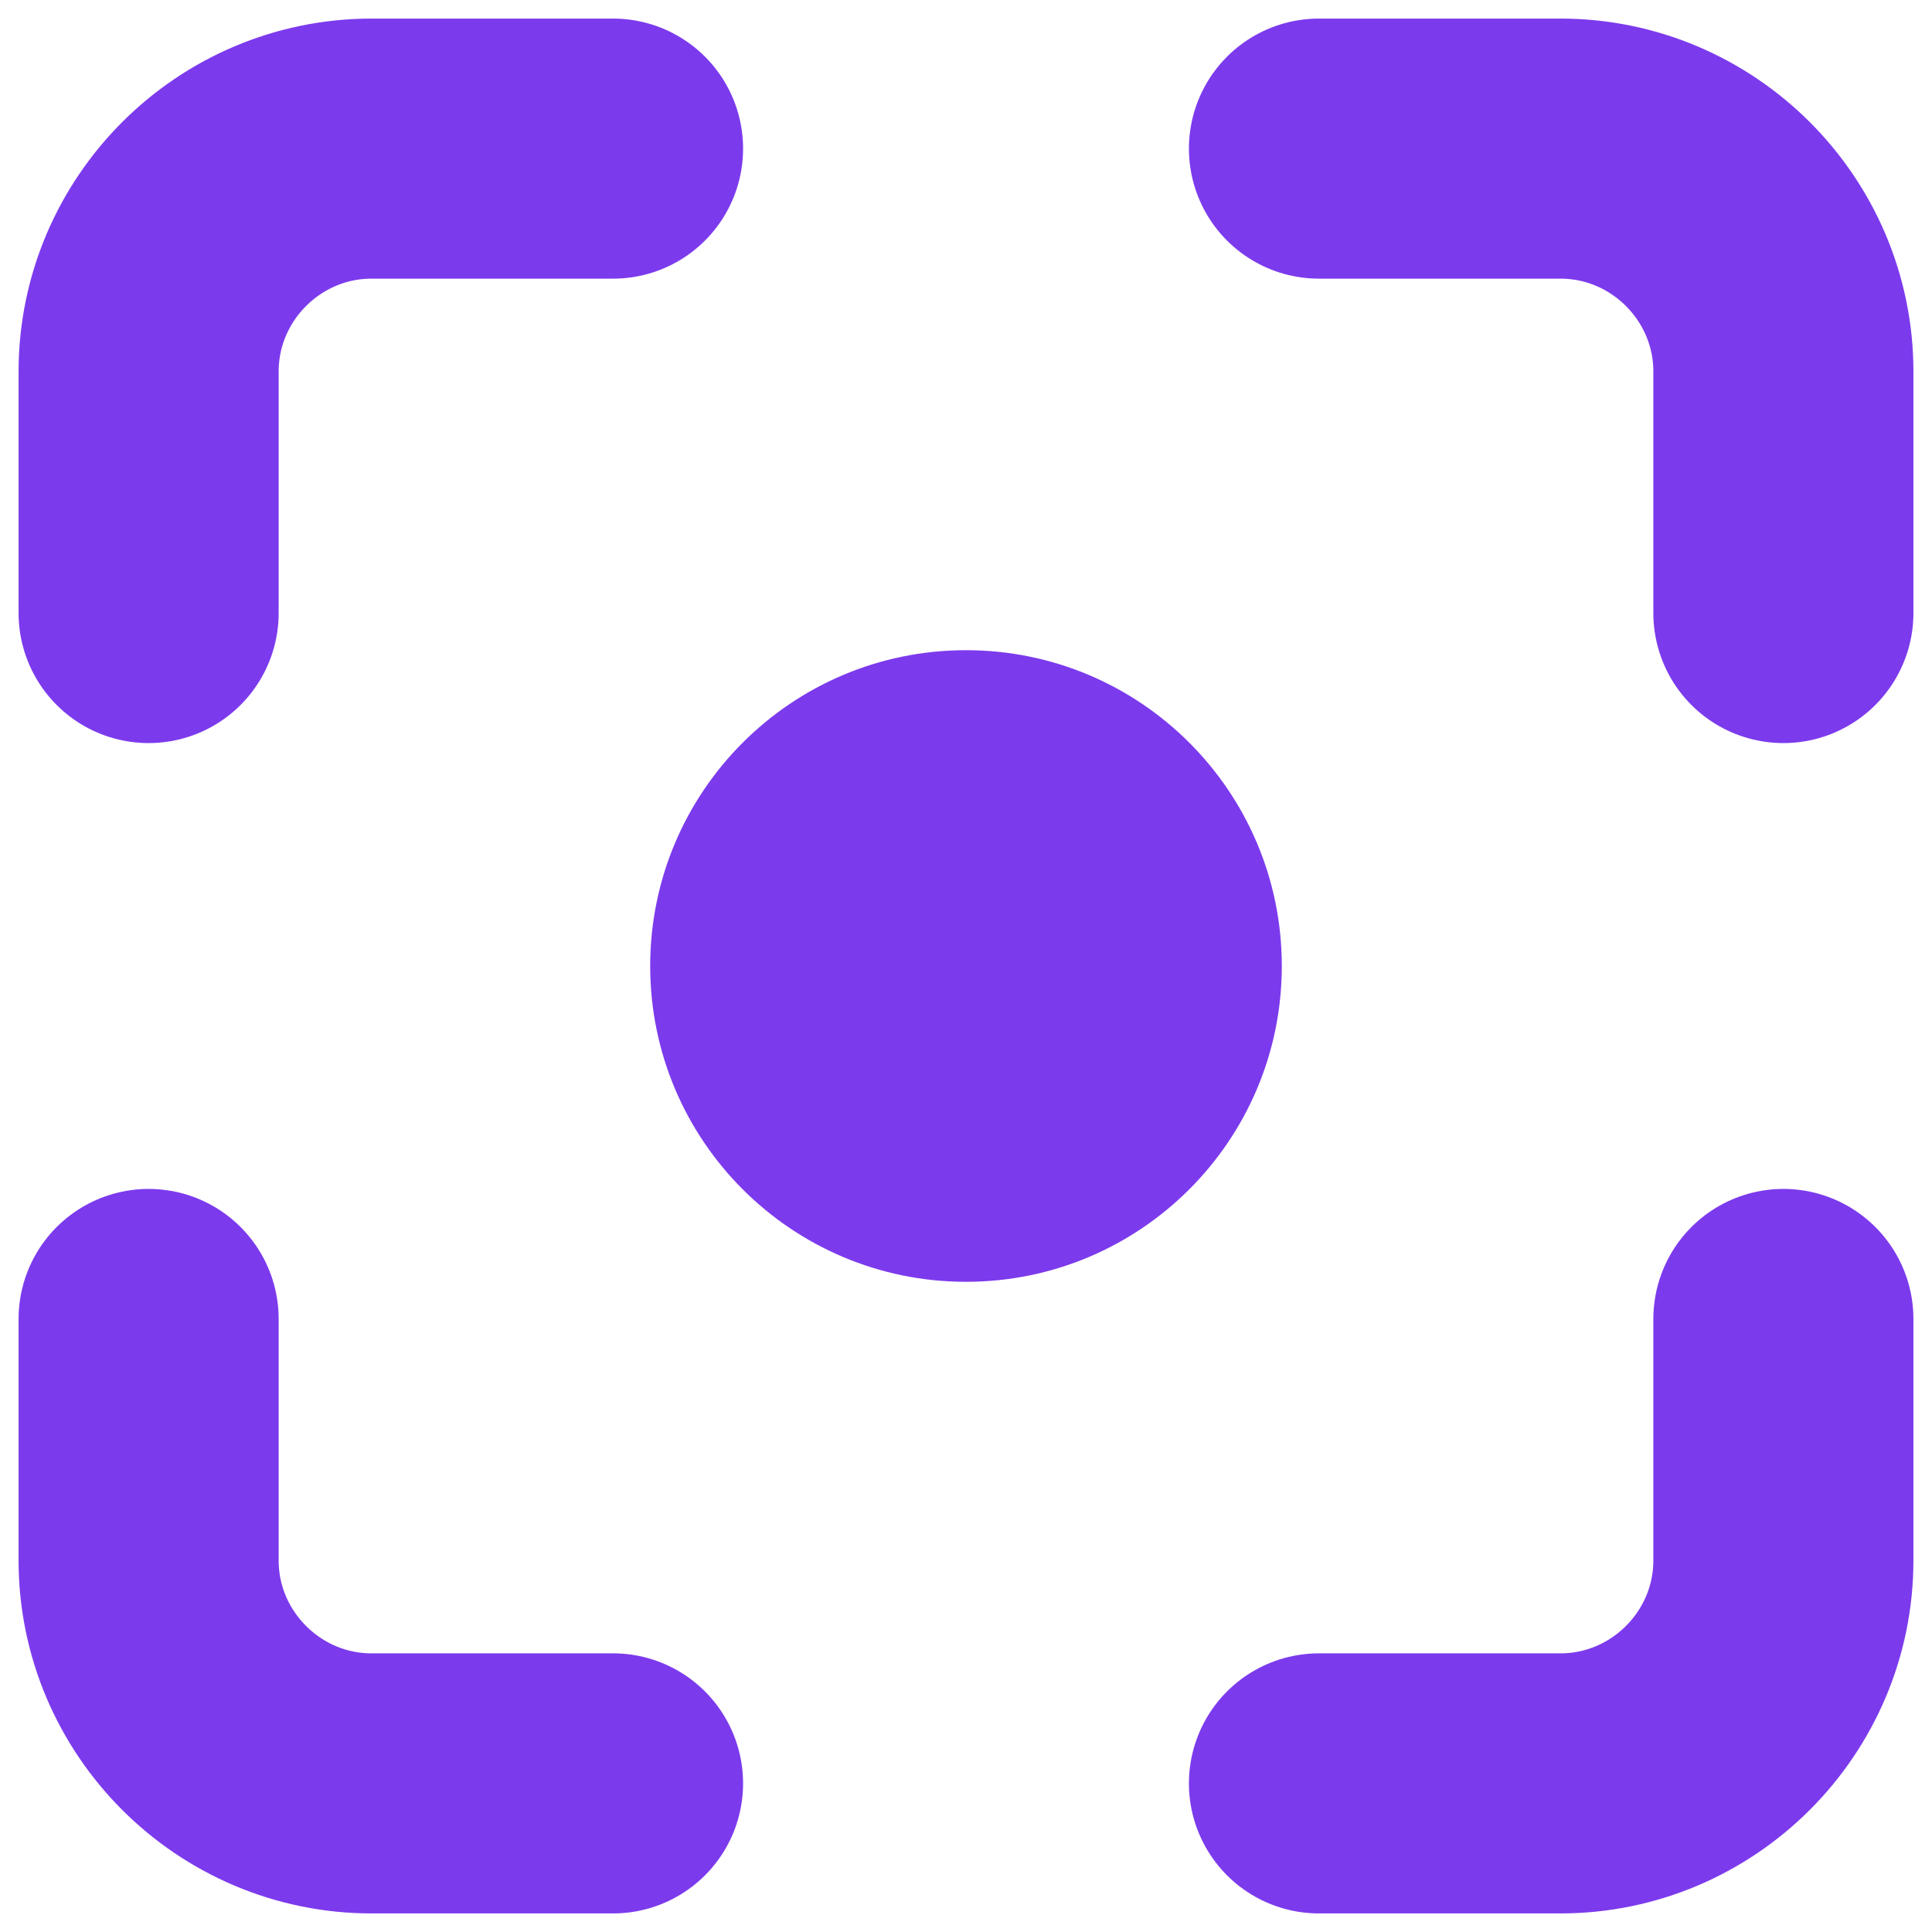
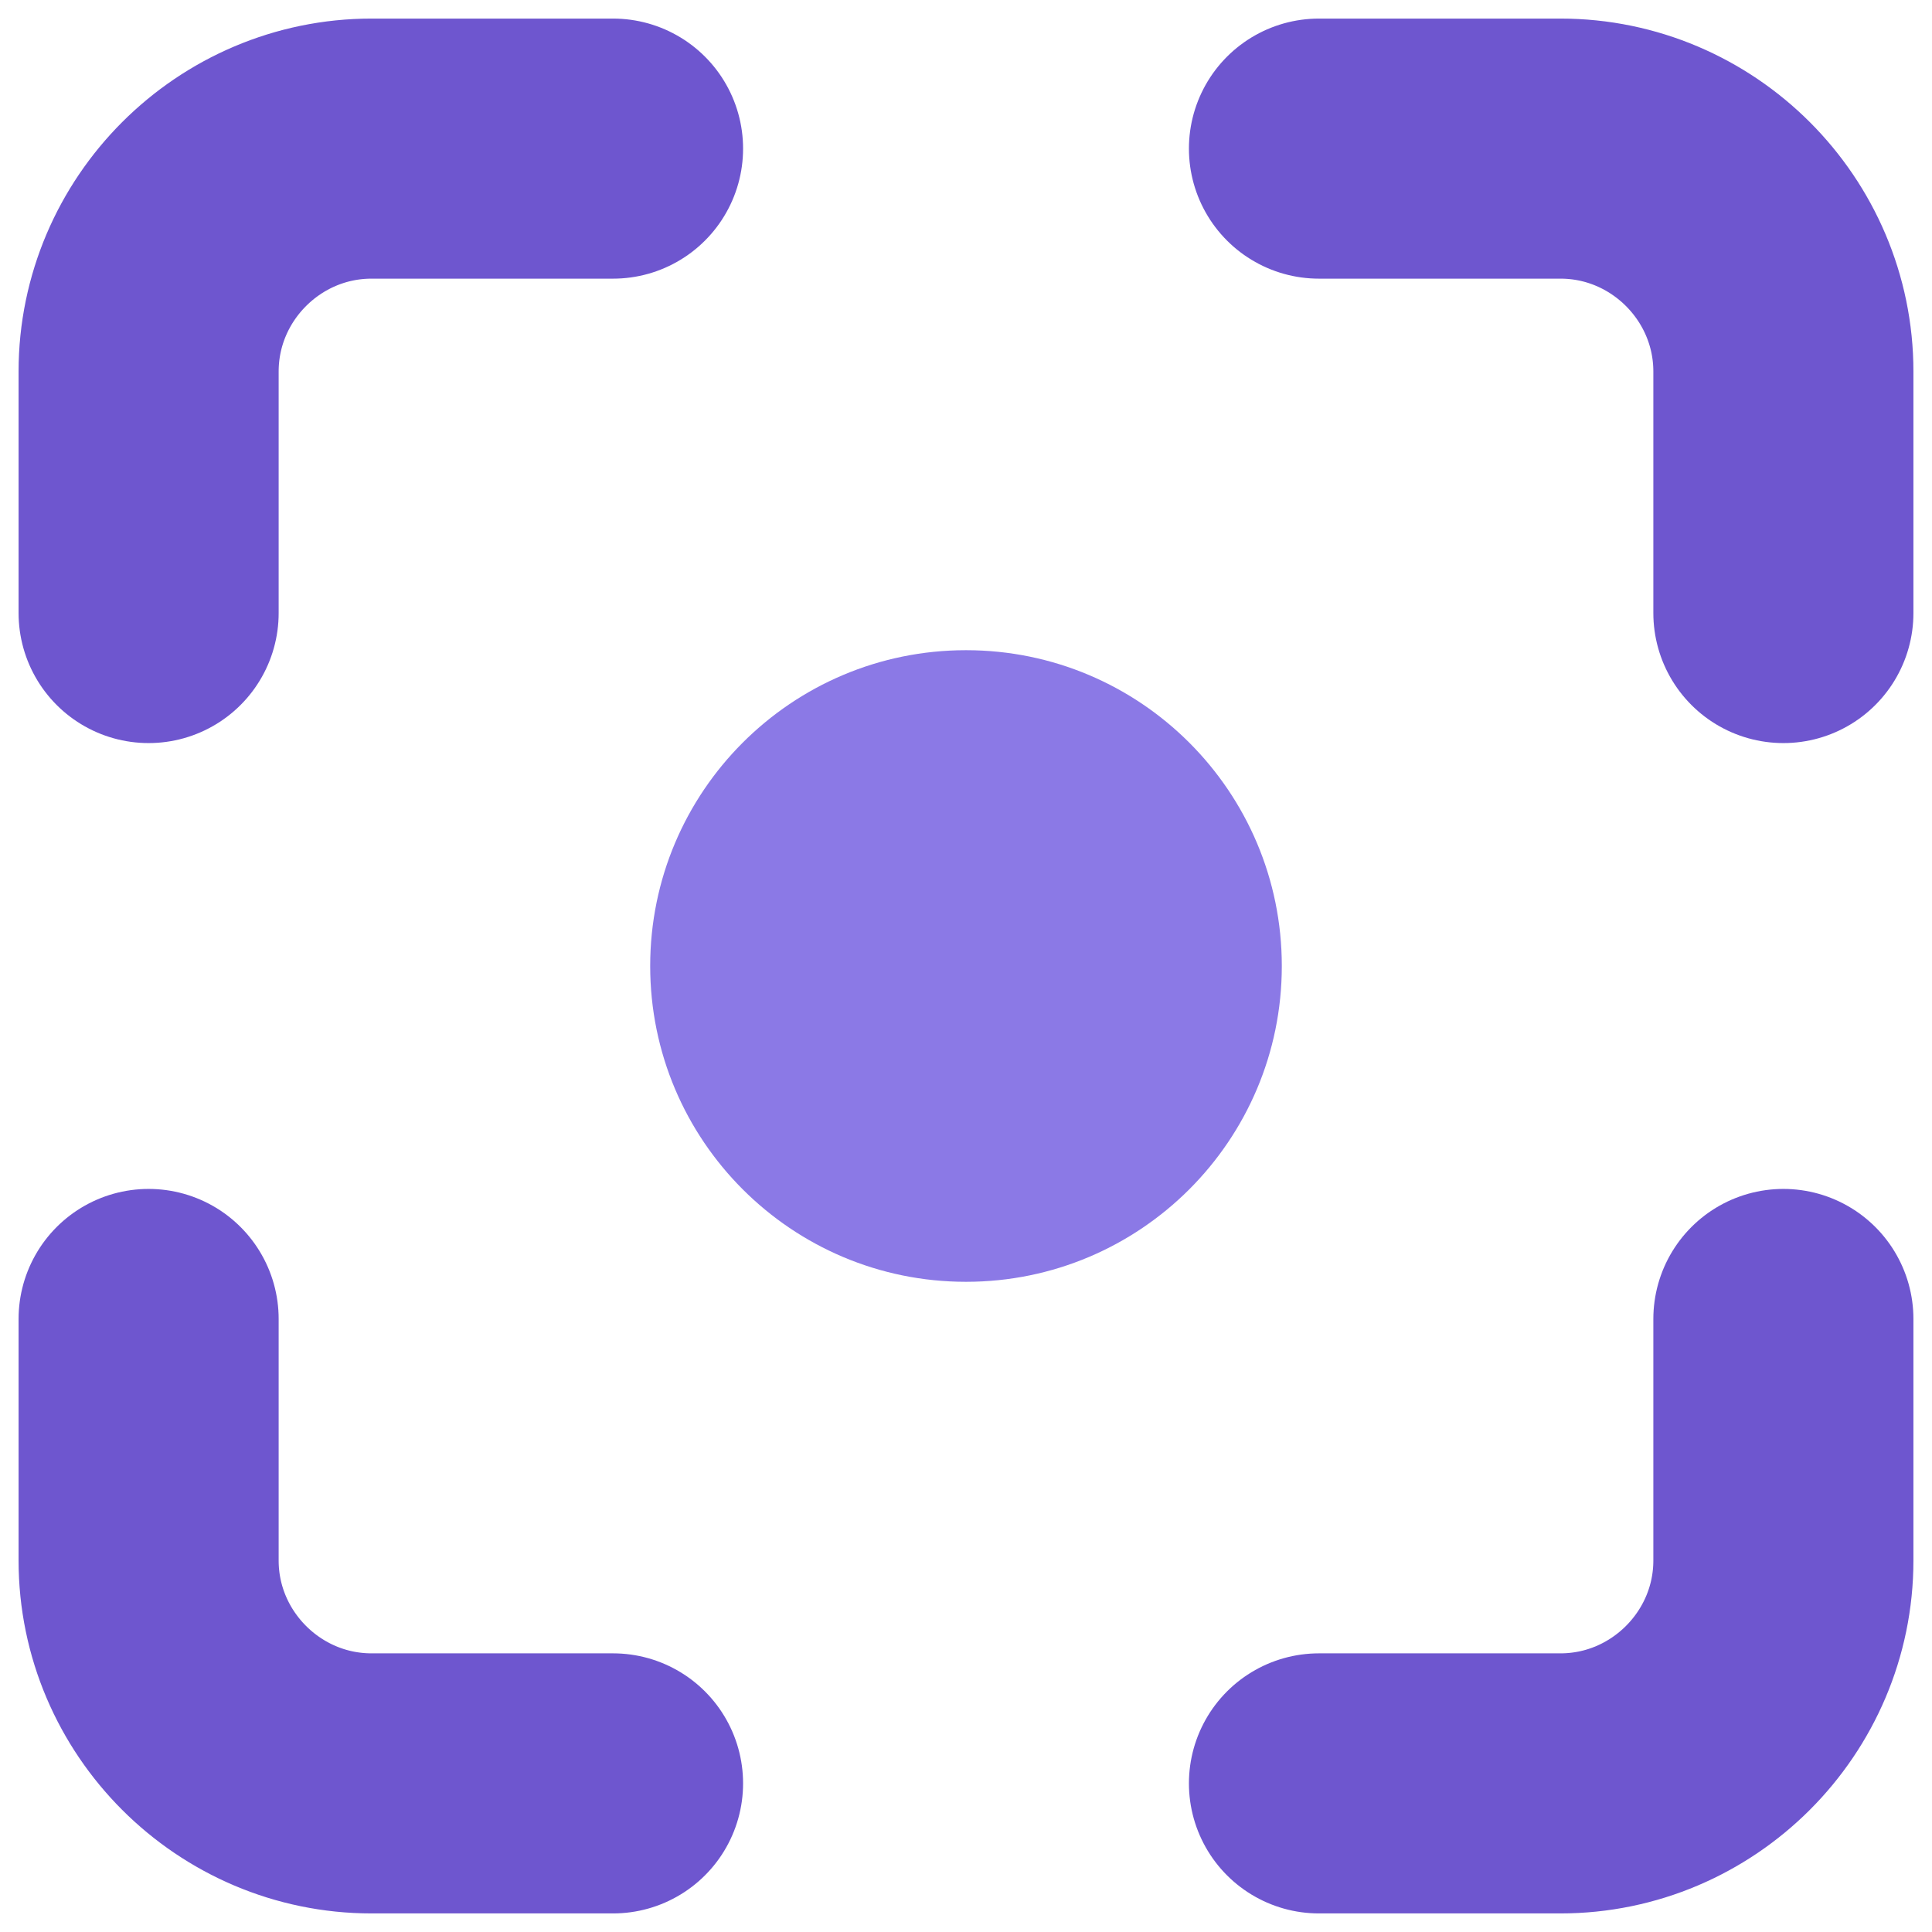
<svg xmlns="http://www.w3.org/2000/svg" viewBox="0 0 104 104" fill="none">
-   <path d="M8 33 V20 C8 13.4 13.4 8 20 8 H33" stroke="#7C3AED" stroke-width="14" stroke-linecap="round" />
-   <path d="M71 8 H84 C90.6 8 96 13.4 96 20 V33" stroke="#7C3AED" stroke-width="14" stroke-linecap="round" />
-   <path d="M96 71 V84 C96 90.6 90.6 96 84 96 H71" stroke="#7C3AED" stroke-width="14" stroke-linecap="round" />
-   <path d="M33 96 H20 C13.4 96 8 90.6 8 84 V71" stroke="#7C3AED" stroke-width="14" stroke-linecap="round" />
-   <circle cx="52" cy="52" r="17" fill="#7C3AED" />
+   <path d="M8 33 V20 C8 13.4 13.4 8 20 8 H33" stroke="#6E56CF" stroke-width="14" stroke-linecap="round" />
+   <path d="M71 8 H84 C90.6 8 96 13.4 96 20 V33" stroke="#6E56CF" stroke-width="14" stroke-linecap="round" />
+   <path d="M96 71 V84 C96 90.6 90.6 96 84 96 H71" stroke="#6E56CF" stroke-width="14" stroke-linecap="round" />
+   <path d="M33 96 H20 C13.4 96 8 90.6 8 84 V71" stroke="#6E56CF" stroke-width="14" stroke-linecap="round" />
+   <circle cx="52" cy="52" r="17" fill="#8B79E6" />
</svg>
